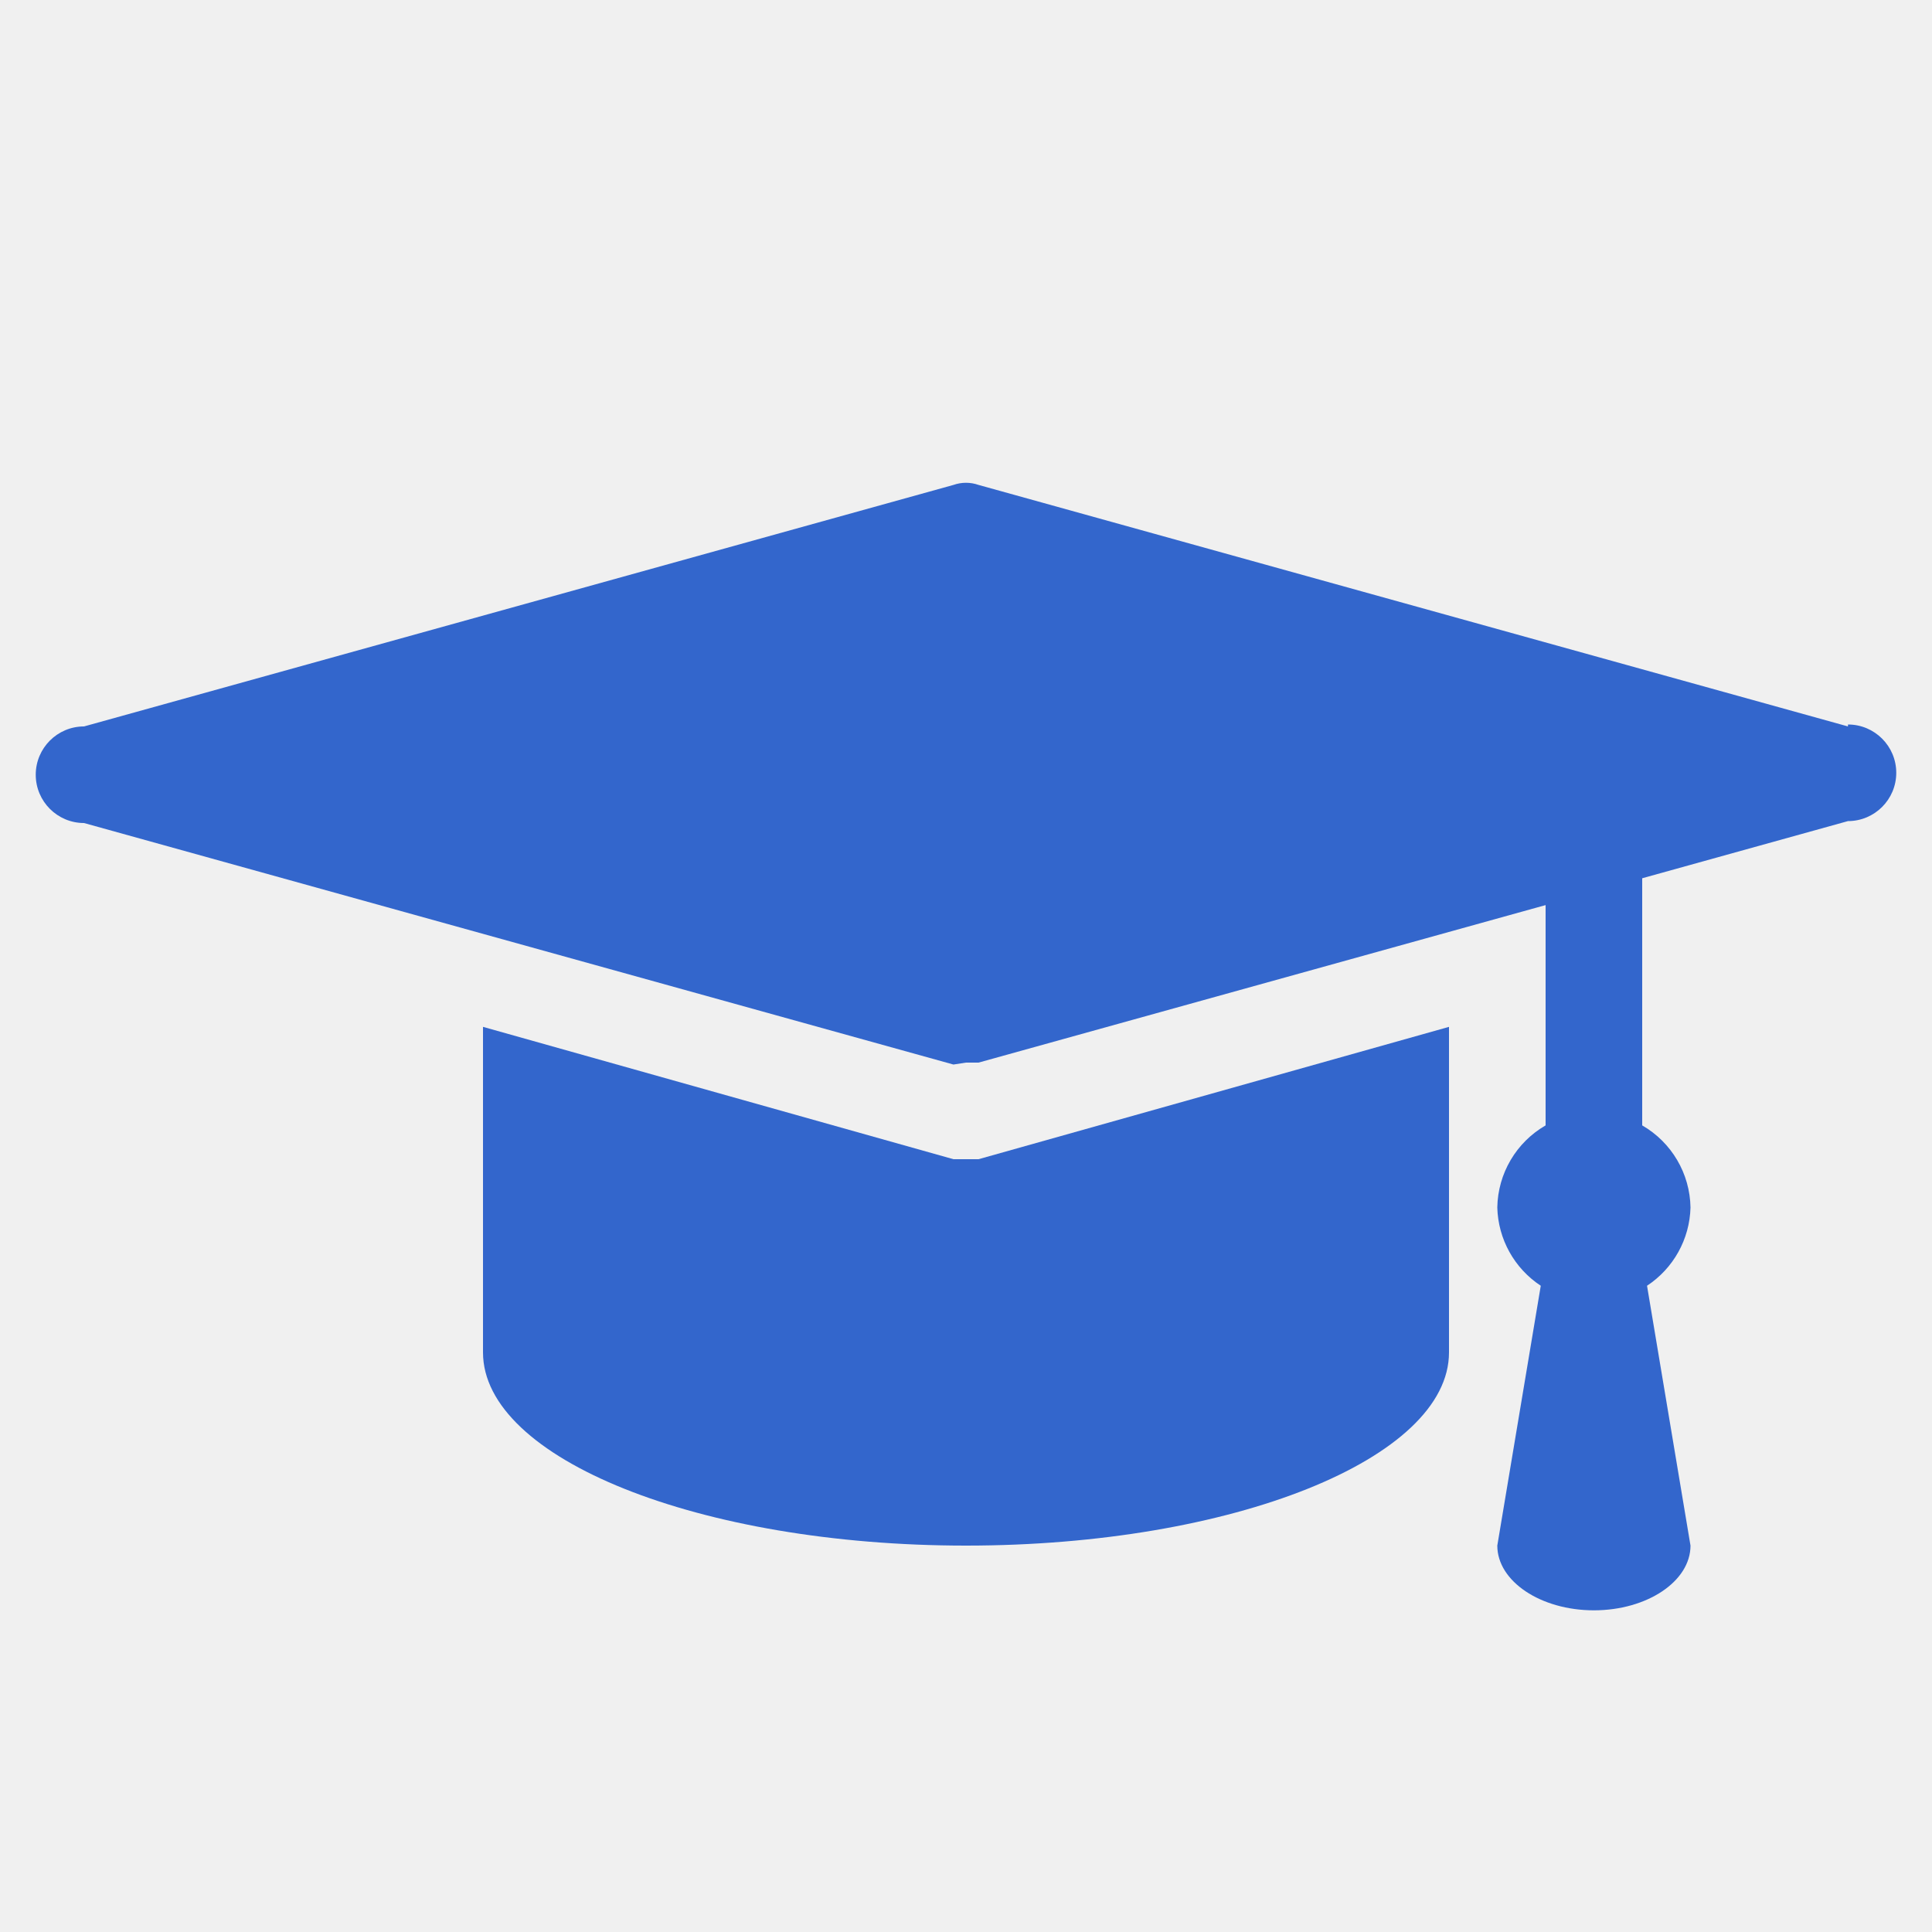
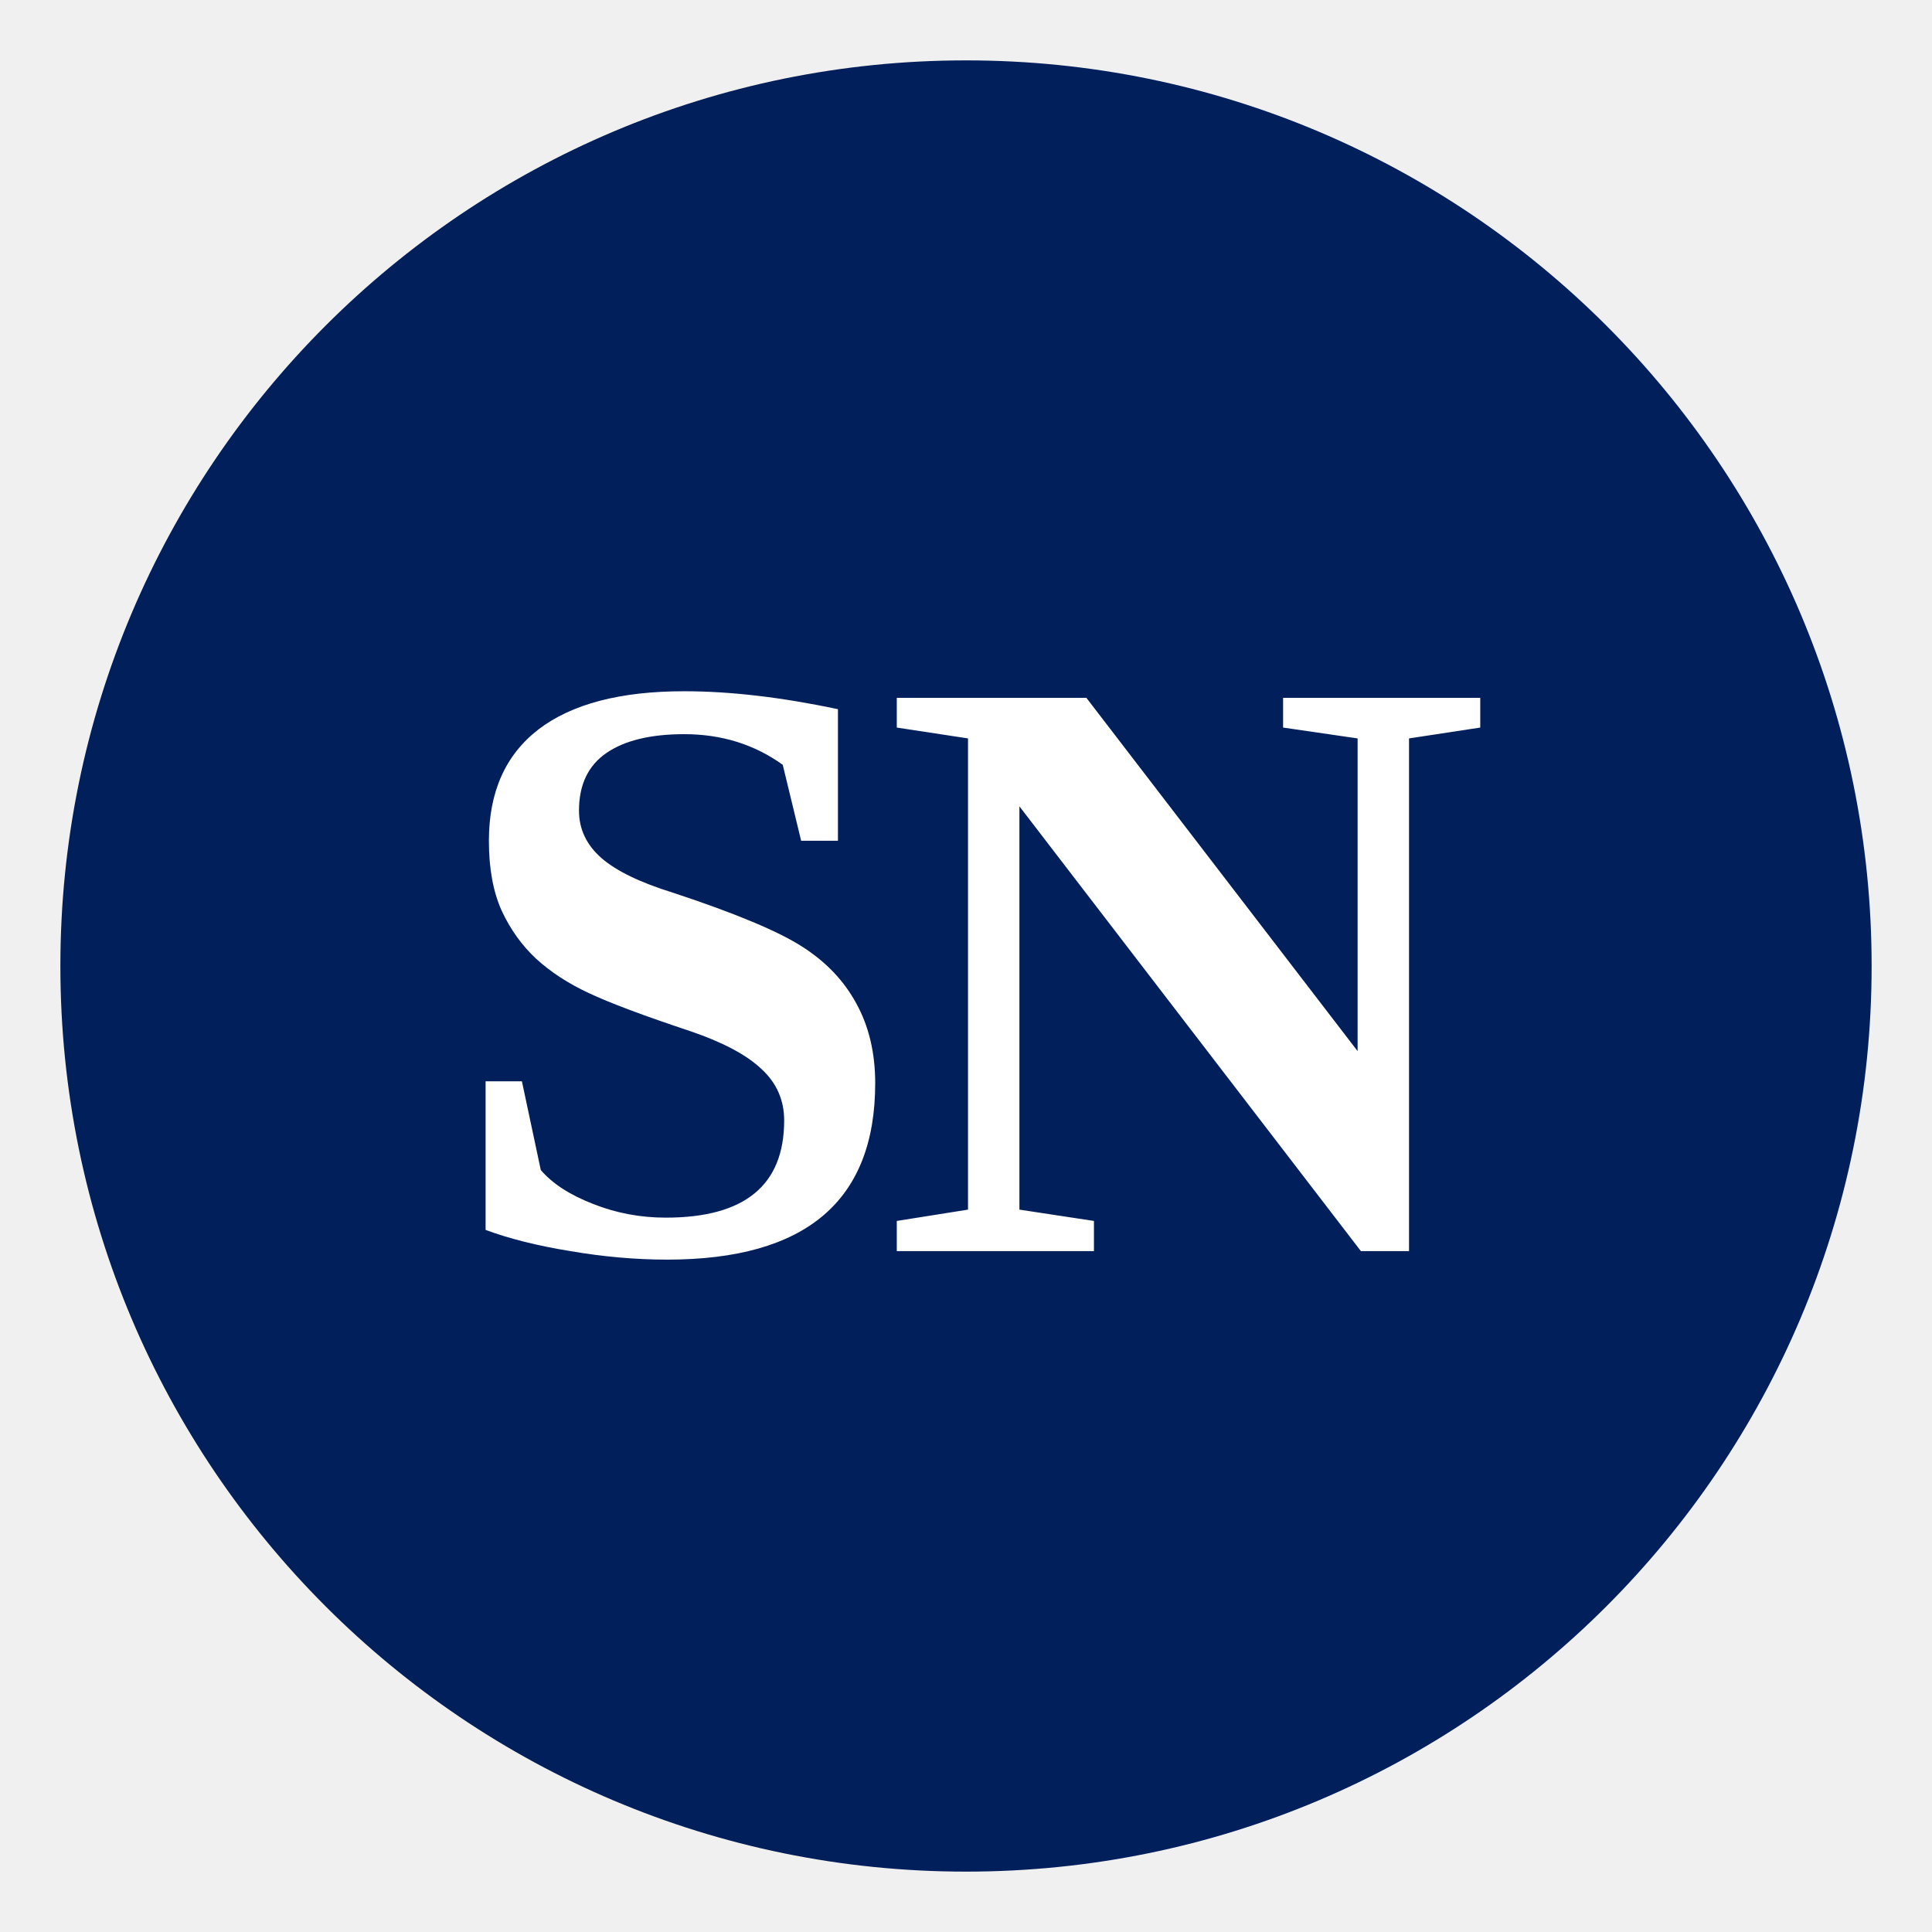
- <svg xmlns="http://www.w3.org/2000/svg" viewBox="2 2 20 20">
-   <path d="M12.13,14,12,14l-.13,0L7,12.63V16c0,1.1,2.24,2,5,2s5-.9,5-2V12.63Z" fill="#36c" />
-   <path d="M21.13,9.52l-9-2.5a.39.39,0,0,0-.26,0l-9,2.5a.5.5,0,0,0,0,1l9,2.5L12,13l.13,0,9-2.5a.5.5,0,0,0,0-1Z" fill="#36c" />
-   <path d="M19.5,14.5a1,1,0,0,0-.5-.85V10H18v3.65a1,1,0,0,0-.5.85,1,1,0,0,0,.45.81L17.5,18c0,.37.45.67,1,.67s1-.3,1-.67l-.45-2.69A1,1,0,0,0,19.5,14.5Z" fill="#36c" />
+ <svg xmlns="http://www.w3.org/2000/svg" viewBox="0 0 64 64">
+   <circle cx="32" cy="32" r="30" fill="#011F5B" />
+   <text x="32" y="32" font-family="Georgia, 'Times New Roman', serif" font-size="28" font-weight="600" fill="#ffffff" text-anchor="middle" dominant-baseline="central" letter-spacing="-1">SN</text>
</svg>
